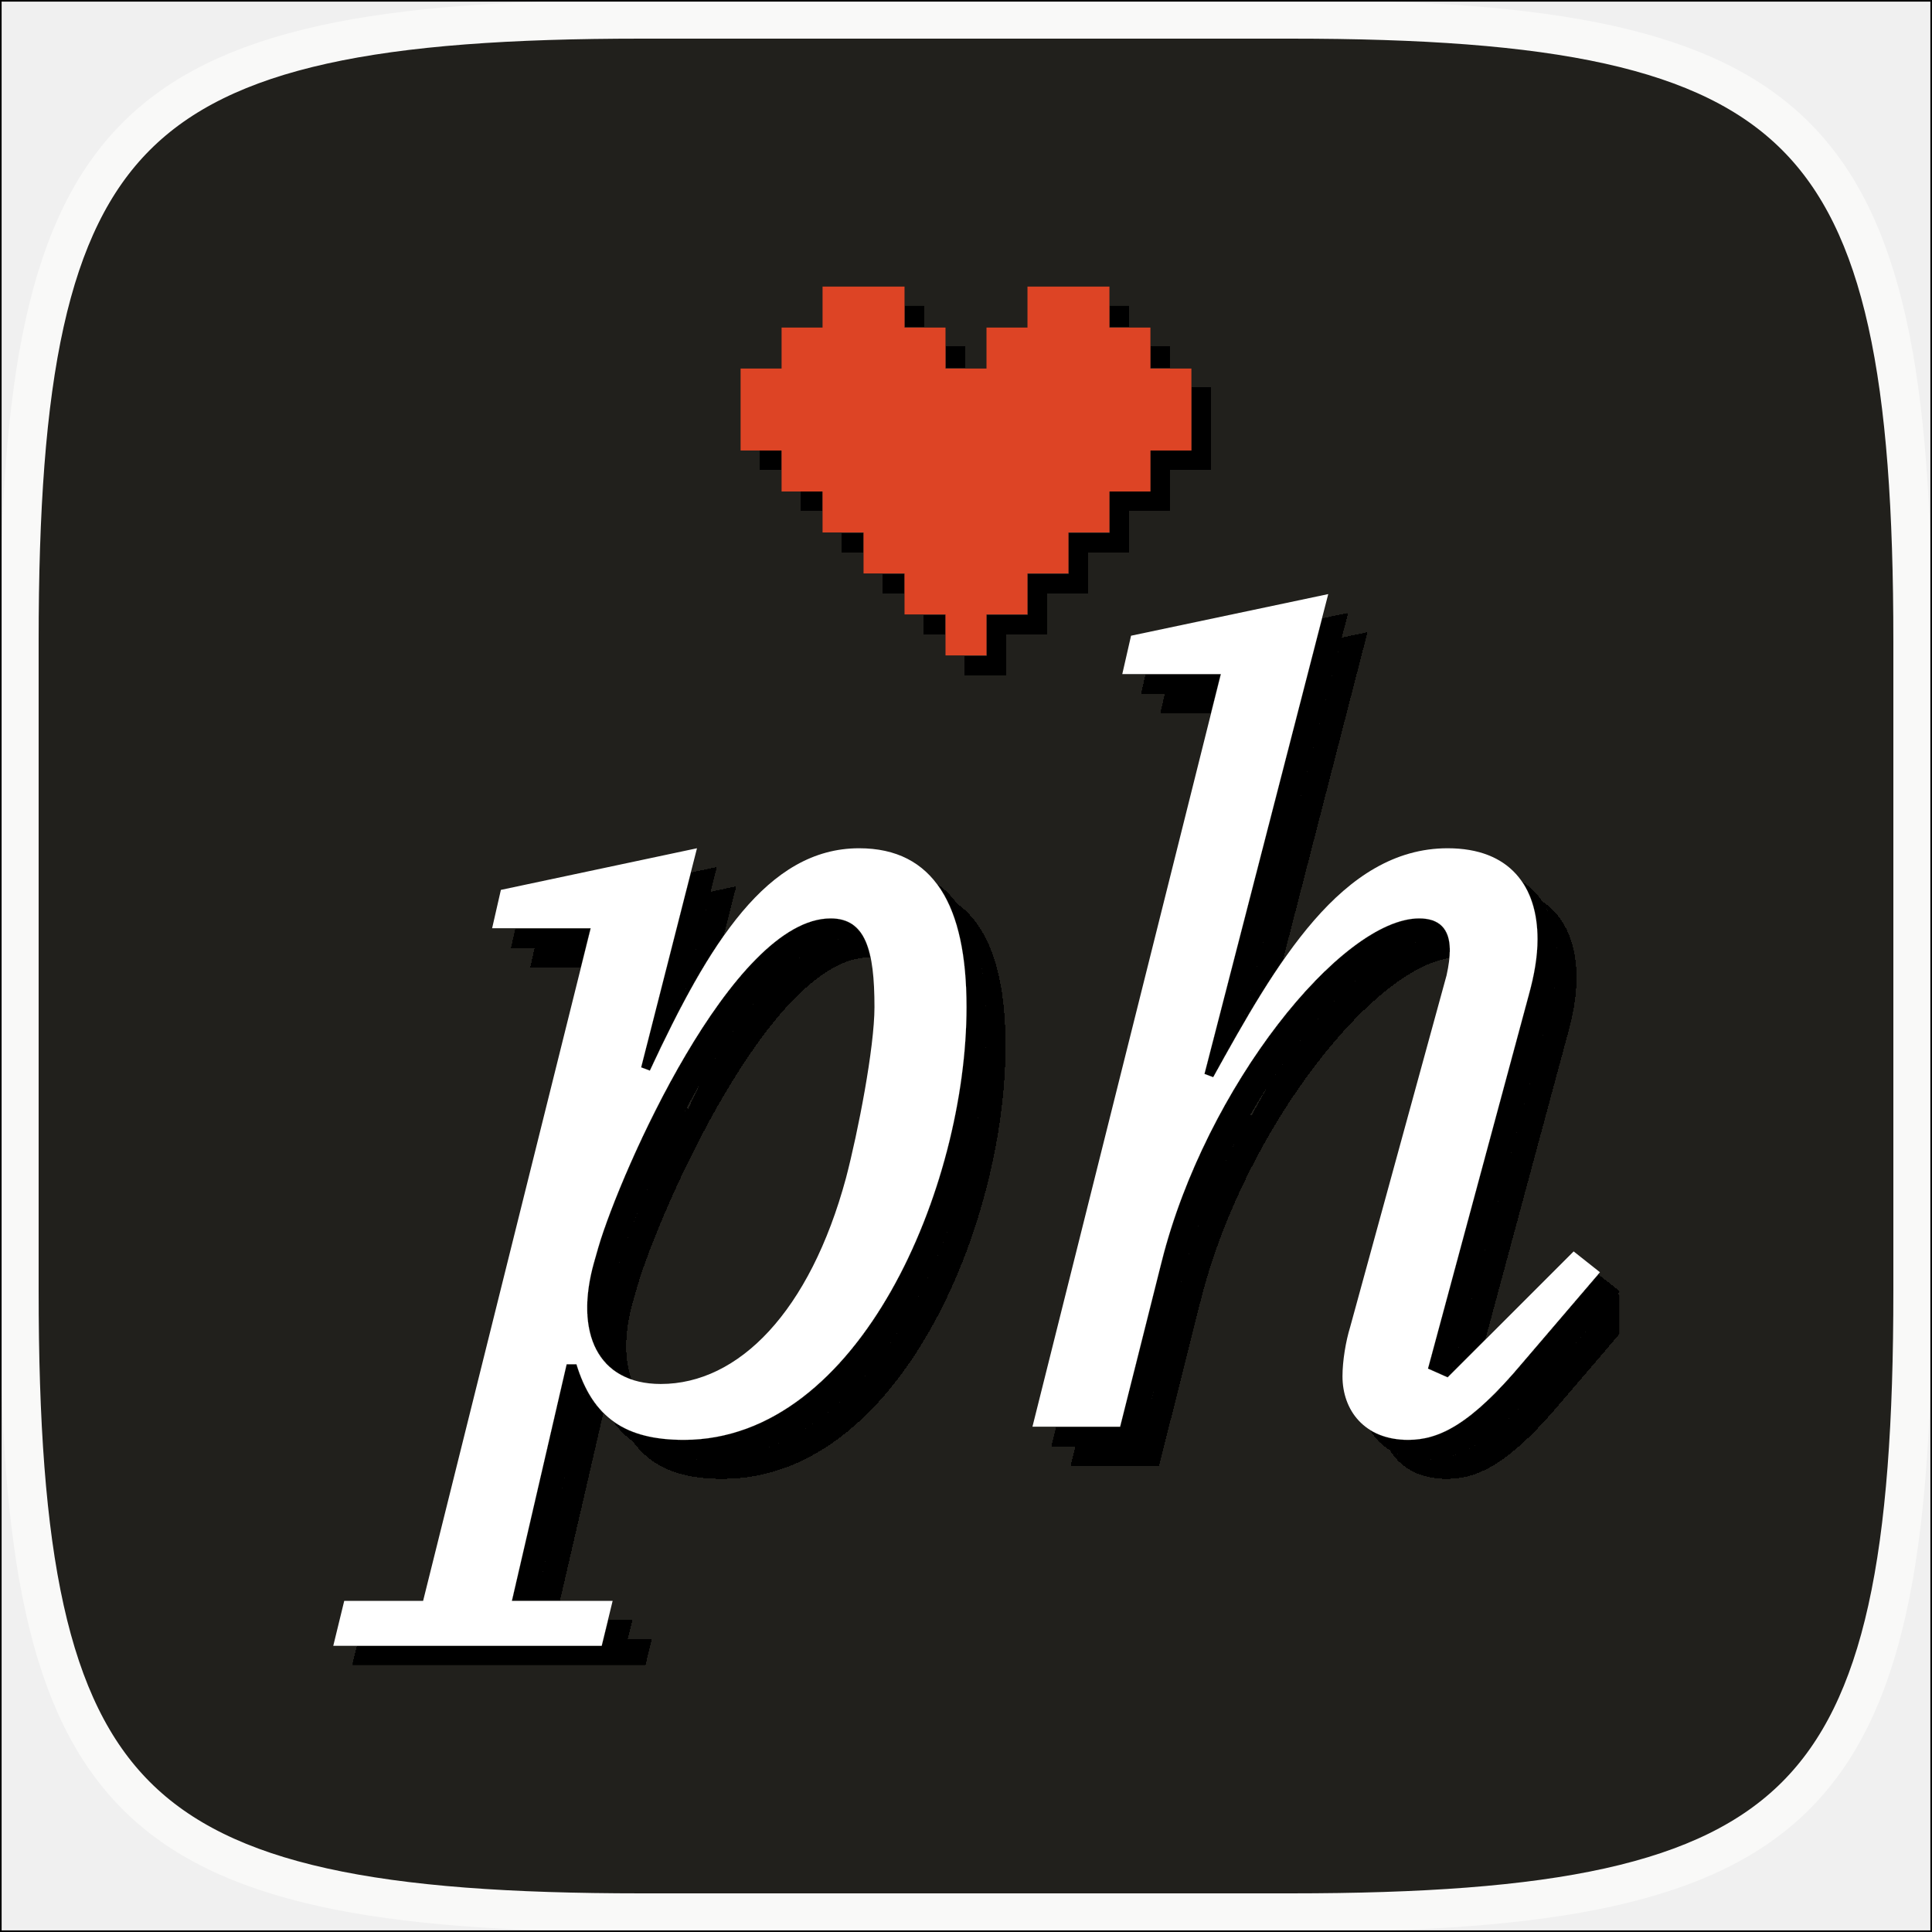
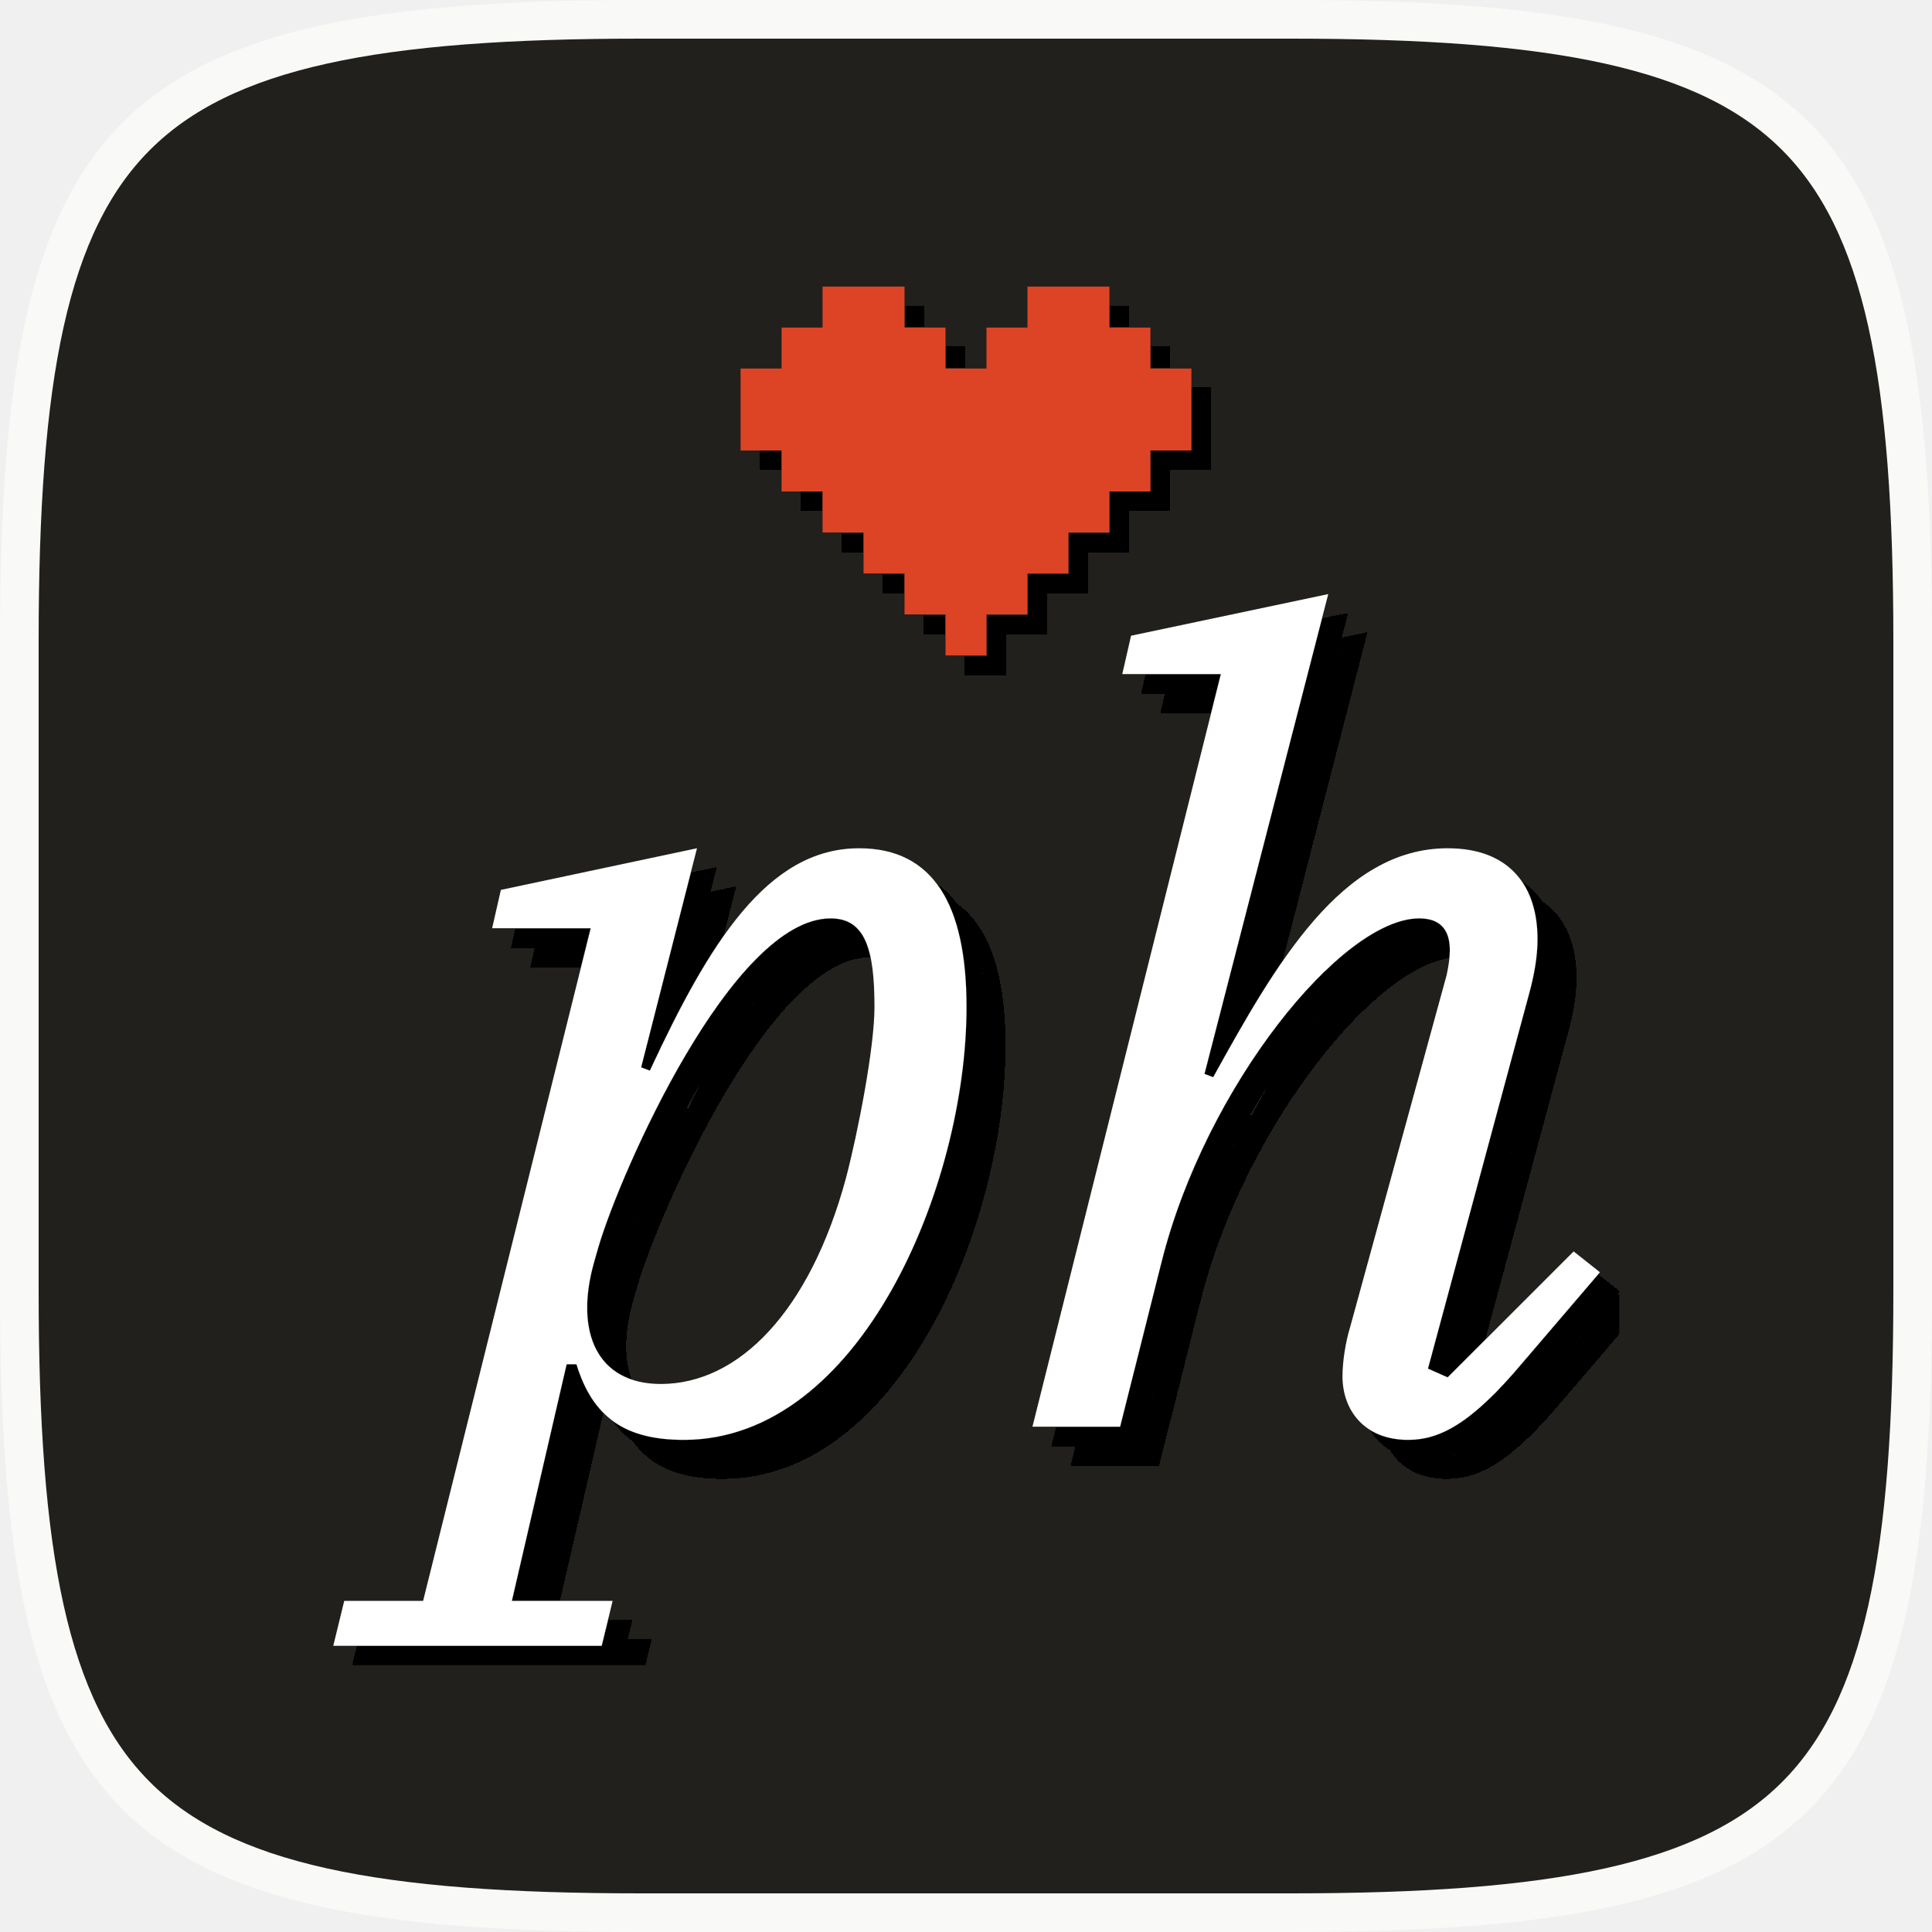
<svg xmlns="http://www.w3.org/2000/svg" width="1200" height="1200" viewBox="0 0 1200 1200" fill="none">
  <g clip-path="url(#clip0_246_1035)">
    <path d="M398.4 12H801.6C883.346 12 948.218 16.395 999.656 27.827C1050.96 39.229 1088.16 57.469 1115.35 84.654C1142.53 111.84 1160.77 149.042 1172.17 200.344C1183.6 251.782 1188 316.654 1188 398.4V801.6C1188 883.346 1183.6 948.218 1172.17 999.656C1160.77 1050.96 1142.53 1088.16 1115.35 1115.35C1088.16 1142.53 1050.96 1160.77 999.656 1172.17C948.218 1183.6 883.346 1188 801.6 1188H398.4C316.654 1188 251.782 1183.6 200.344 1172.17C149.042 1160.77 111.84 1142.53 84.654 1115.35C57.469 1088.16 39.229 1050.96 27.827 999.656C16.395 948.218 12 883.346 12 801.6V398.4C12 316.654 16.395 251.782 27.827 200.344C39.229 149.042 57.469 111.84 84.654 84.654C111.84 57.469 149.042 39.229 200.344 27.827C251.782 16.395 316.654 12 398.4 12Z" fill="#21201C" stroke="#F9F9F8" stroke-width="24" />
    <g filter="url(#filter0_d_246_1035)">
      <path d="M638.181 381.637H612.728V407.091H587.273V228.909H612.727V203.454H638.181V381.637ZM561.818 203.454H587.272V381.637H561.818V356.183H536.364V178H561.818V203.454ZM663.637 356.183H638.183V178H689.091V203.454H714.546V228.909H740V279.818H714.546V305.272H689.091V330.728H663.637V356.183ZM536.363 330.728H510.908V305.272H485.454V279.818H460V228.909H485.454V203.454H510.908V178H536.363V330.728Z" fill="#DD4425" />
      <g filter="url(#filter1_d_246_1035)">
        <path d="M874.671 894.316C847.452 894.316 833.843 875.944 833.843 854.849C833.843 845.323 835.884 833.074 838.606 824.229L898.487 605.8C899.848 599.676 900.528 594.233 900.528 590.15C900.528 576.541 893.724 570.417 881.475 570.417C833.162 570.417 748.785 675.208 721.567 783.401L695.709 886.151H641.272L758.312 418.674H697.07L702.514 394.858L824.997 369L748.105 667.042L753.549 669.083C792.335 598.996 833.162 526.867 899.167 526.867C937.953 526.867 954.965 550.683 954.965 583.345C954.965 594.233 952.924 605.8 949.521 618.049L886.919 850.086L899.167 855.53L977.42 777.277L993.751 790.205L945.439 846.684C913.457 884.79 893.724 894.316 874.671 894.316Z" fill="white" />
        <path d="M207 1022.24L213.805 994.344H262.798L366.908 576.541H305.667L311.111 552.725L432.913 526.867L398.21 662.959L403.653 665.001C440.398 586.067 476.463 526.867 533.621 526.867C579.893 526.867 600.307 562.251 600.307 625.534C600.307 736.449 534.302 894.316 424.748 894.316C388.683 894.316 368.269 880.707 358.062 847.364H351.938L317.915 994.344H380.518L373.713 1022.24H207ZM410.458 859.613C458.771 859.613 503.001 814.702 525.456 731.686C532.941 703.107 543.148 650.711 543.148 625.534C543.148 590.15 537.704 570.417 515.929 570.417C454.688 570.417 385.281 728.284 371.672 774.555L368.95 784.081C356.701 827.631 370.991 859.613 410.458 859.613Z" fill="white" />
      </g>
    </g>
  </g>
-   <rect x="0.5" y="0.5" width="1199" height="1199" stroke="black" />
  <defs>
    <filter id="filter0_d_246_1035" x="207" y="178" width="798.751" height="856.243" filterUnits="userSpaceOnUse" color-interpolation-filters="sRGB">
      <feFlood flood-opacity="0" result="BackgroundImageFix" />
      <feColorMatrix in="SourceAlpha" type="matrix" values="0 0 0 0 0 0 0 0 0 0 0 0 0 0 0 0 0 0 127 0" result="hardAlpha" />
      <feOffset dx="12" dy="12" />
      <feComposite in2="hardAlpha" operator="out" />
      <feColorMatrix type="matrix" values="0 0 0 0 0 0 0 0 0 0 0 0 0 0 0 0 0 0 1 0" />
      <feBlend mode="normal" in2="BackgroundImageFix" result="effect1_dropShadow_246_1035" />
      <feBlend mode="normal" in="SourceGraphic" in2="effect1_dropShadow_246_1035" result="shape" />
    </filter>
    <filter id="filter1_d_246_1035" x="207" y="369" width="798.751" height="665.243" filterUnits="userSpaceOnUse" color-interpolation-filters="sRGB">
      <feFlood flood-opacity="0" result="BackgroundImageFix" />
      <feColorMatrix in="SourceAlpha" type="matrix" values="0 0 0 0 0 0 0 0 0 0 0 0 0 0 0 0 0 0 127 0" result="hardAlpha" />
      <feOffset dx="12" dy="12" />
      <feComposite in2="hardAlpha" operator="out" />
      <feColorMatrix type="matrix" values="0 0 0 0 0 0 0 0 0 0 0 0 0 0 0 0 0 0 1 0" />
      <feBlend mode="normal" in2="BackgroundImageFix" result="effect1_dropShadow_246_1035" />
      <feBlend mode="normal" in="SourceGraphic" in2="effect1_dropShadow_246_1035" result="shape" />
    </filter>
    <clipPath id="clip0_246_1035">
      <rect width="1200" height="1200" fill="white" />
    </clipPath>
  </defs>
</svg>
